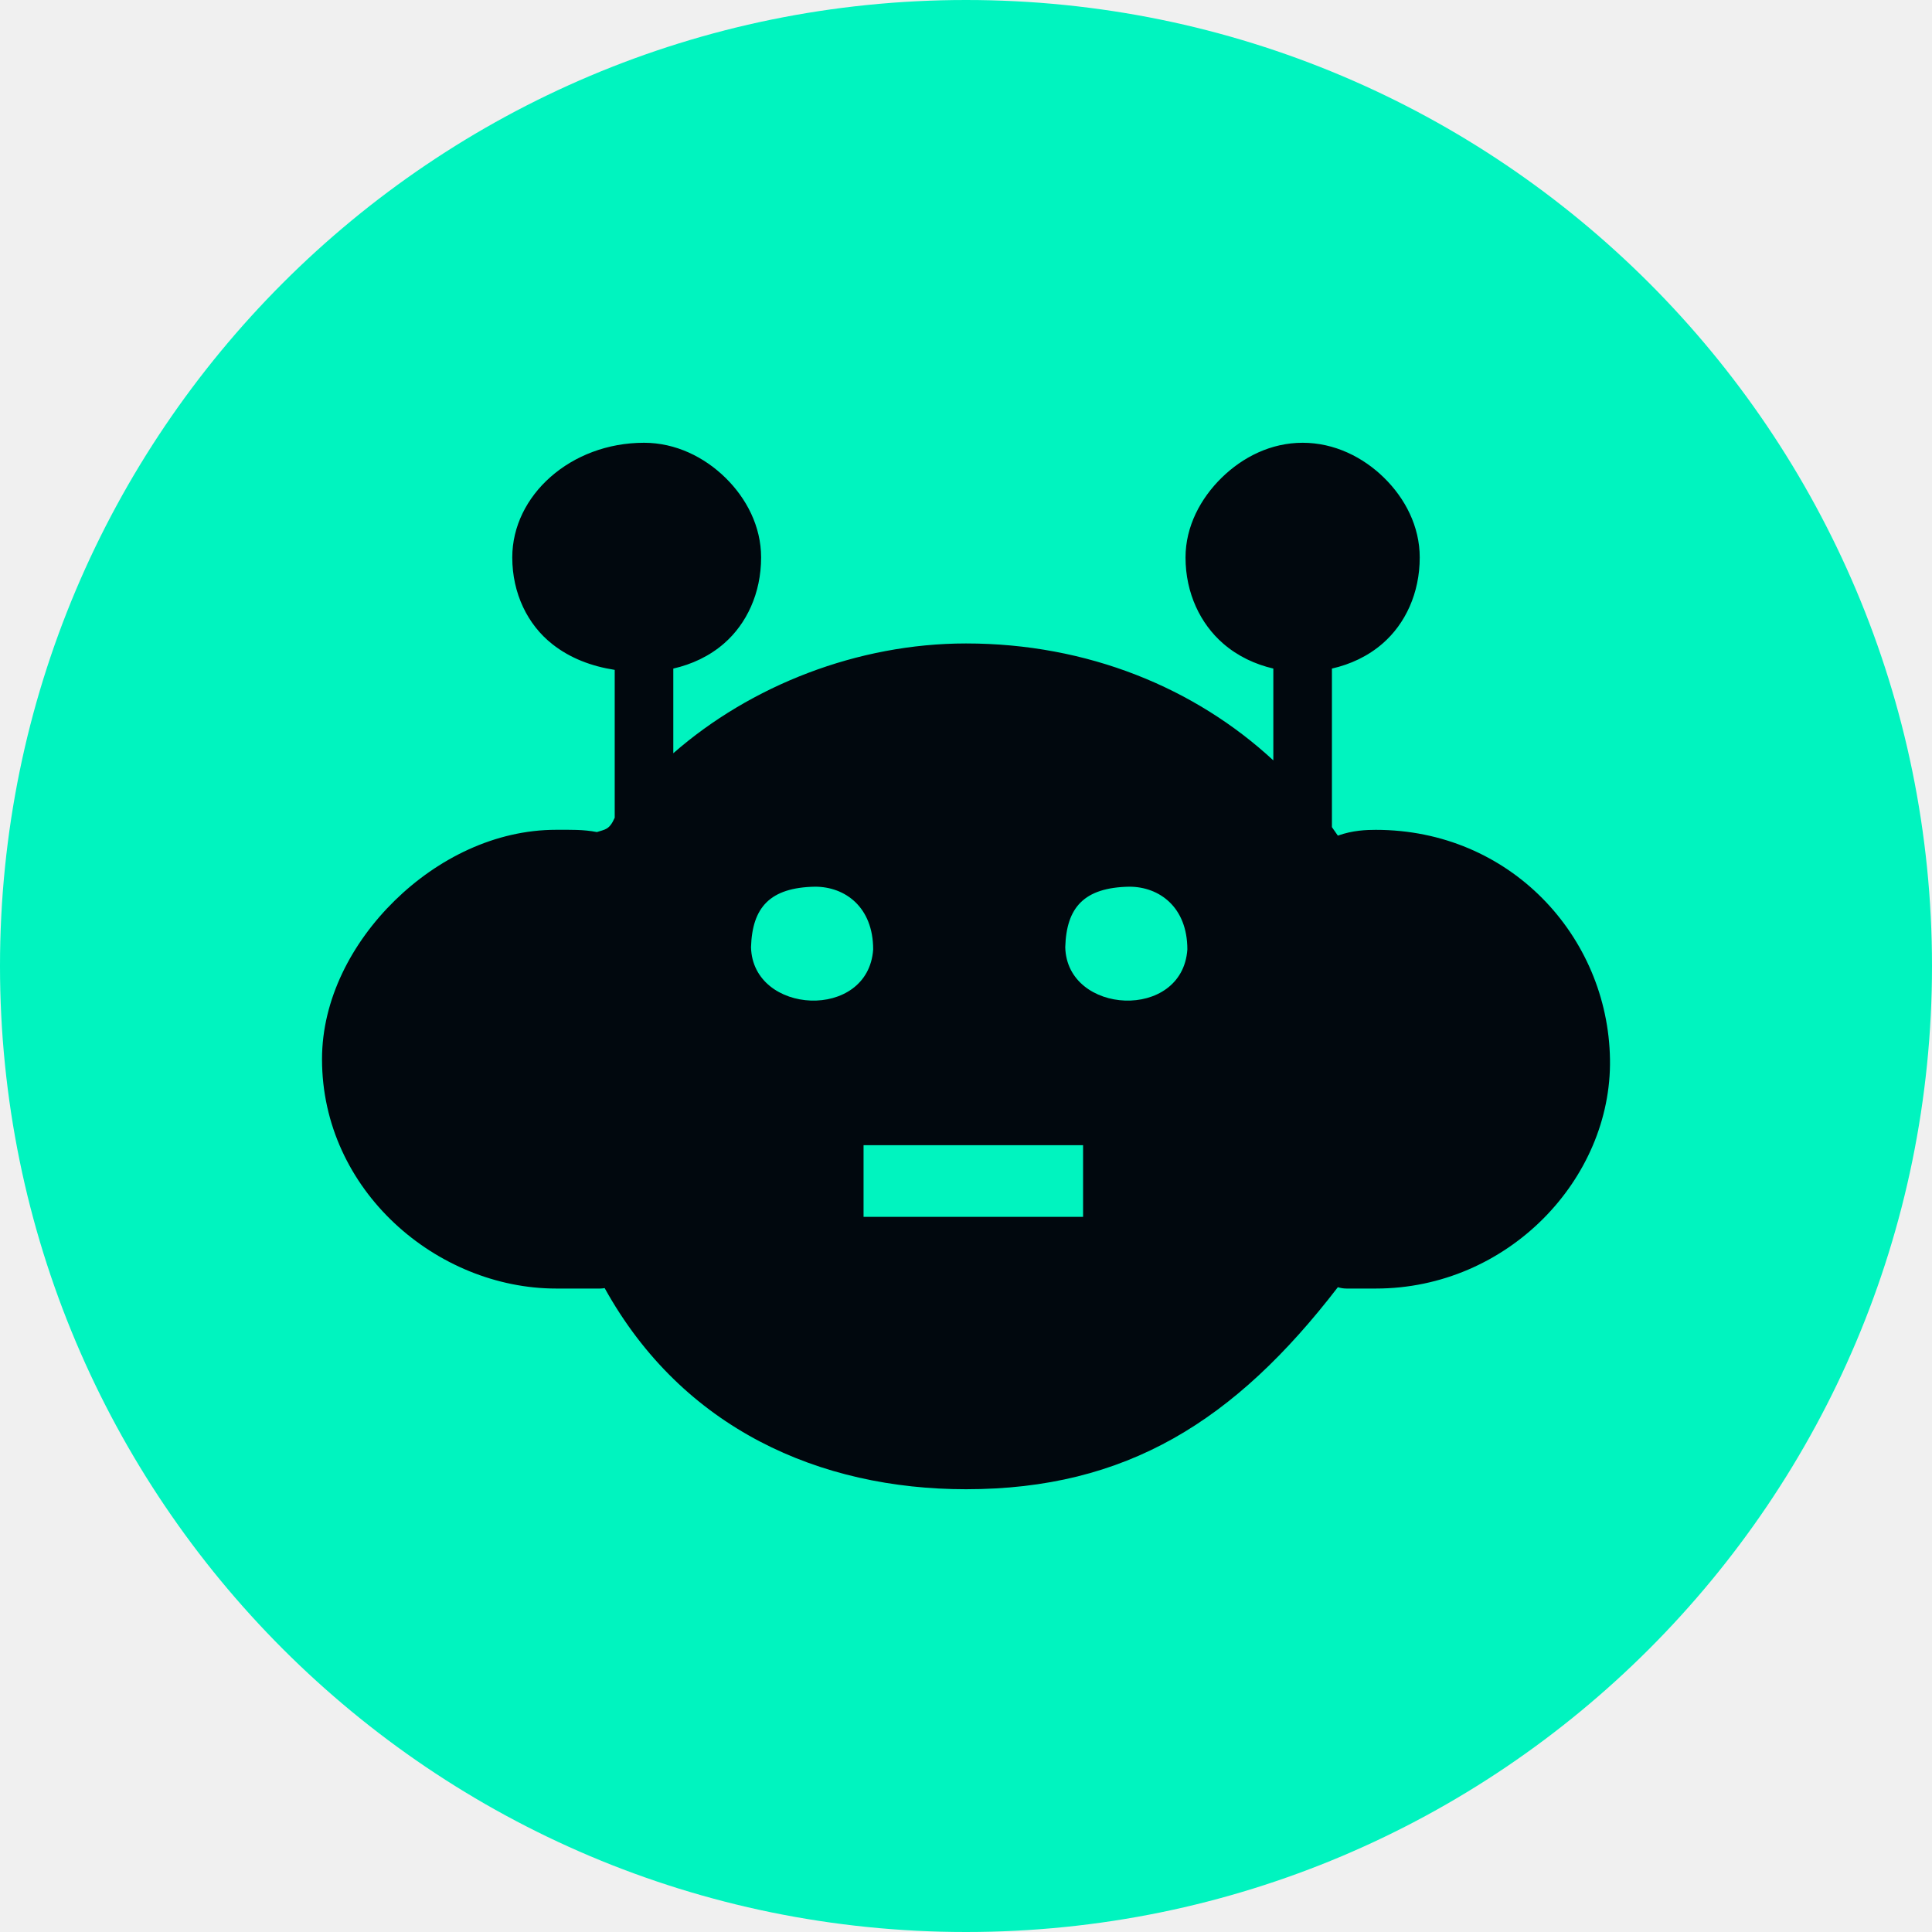
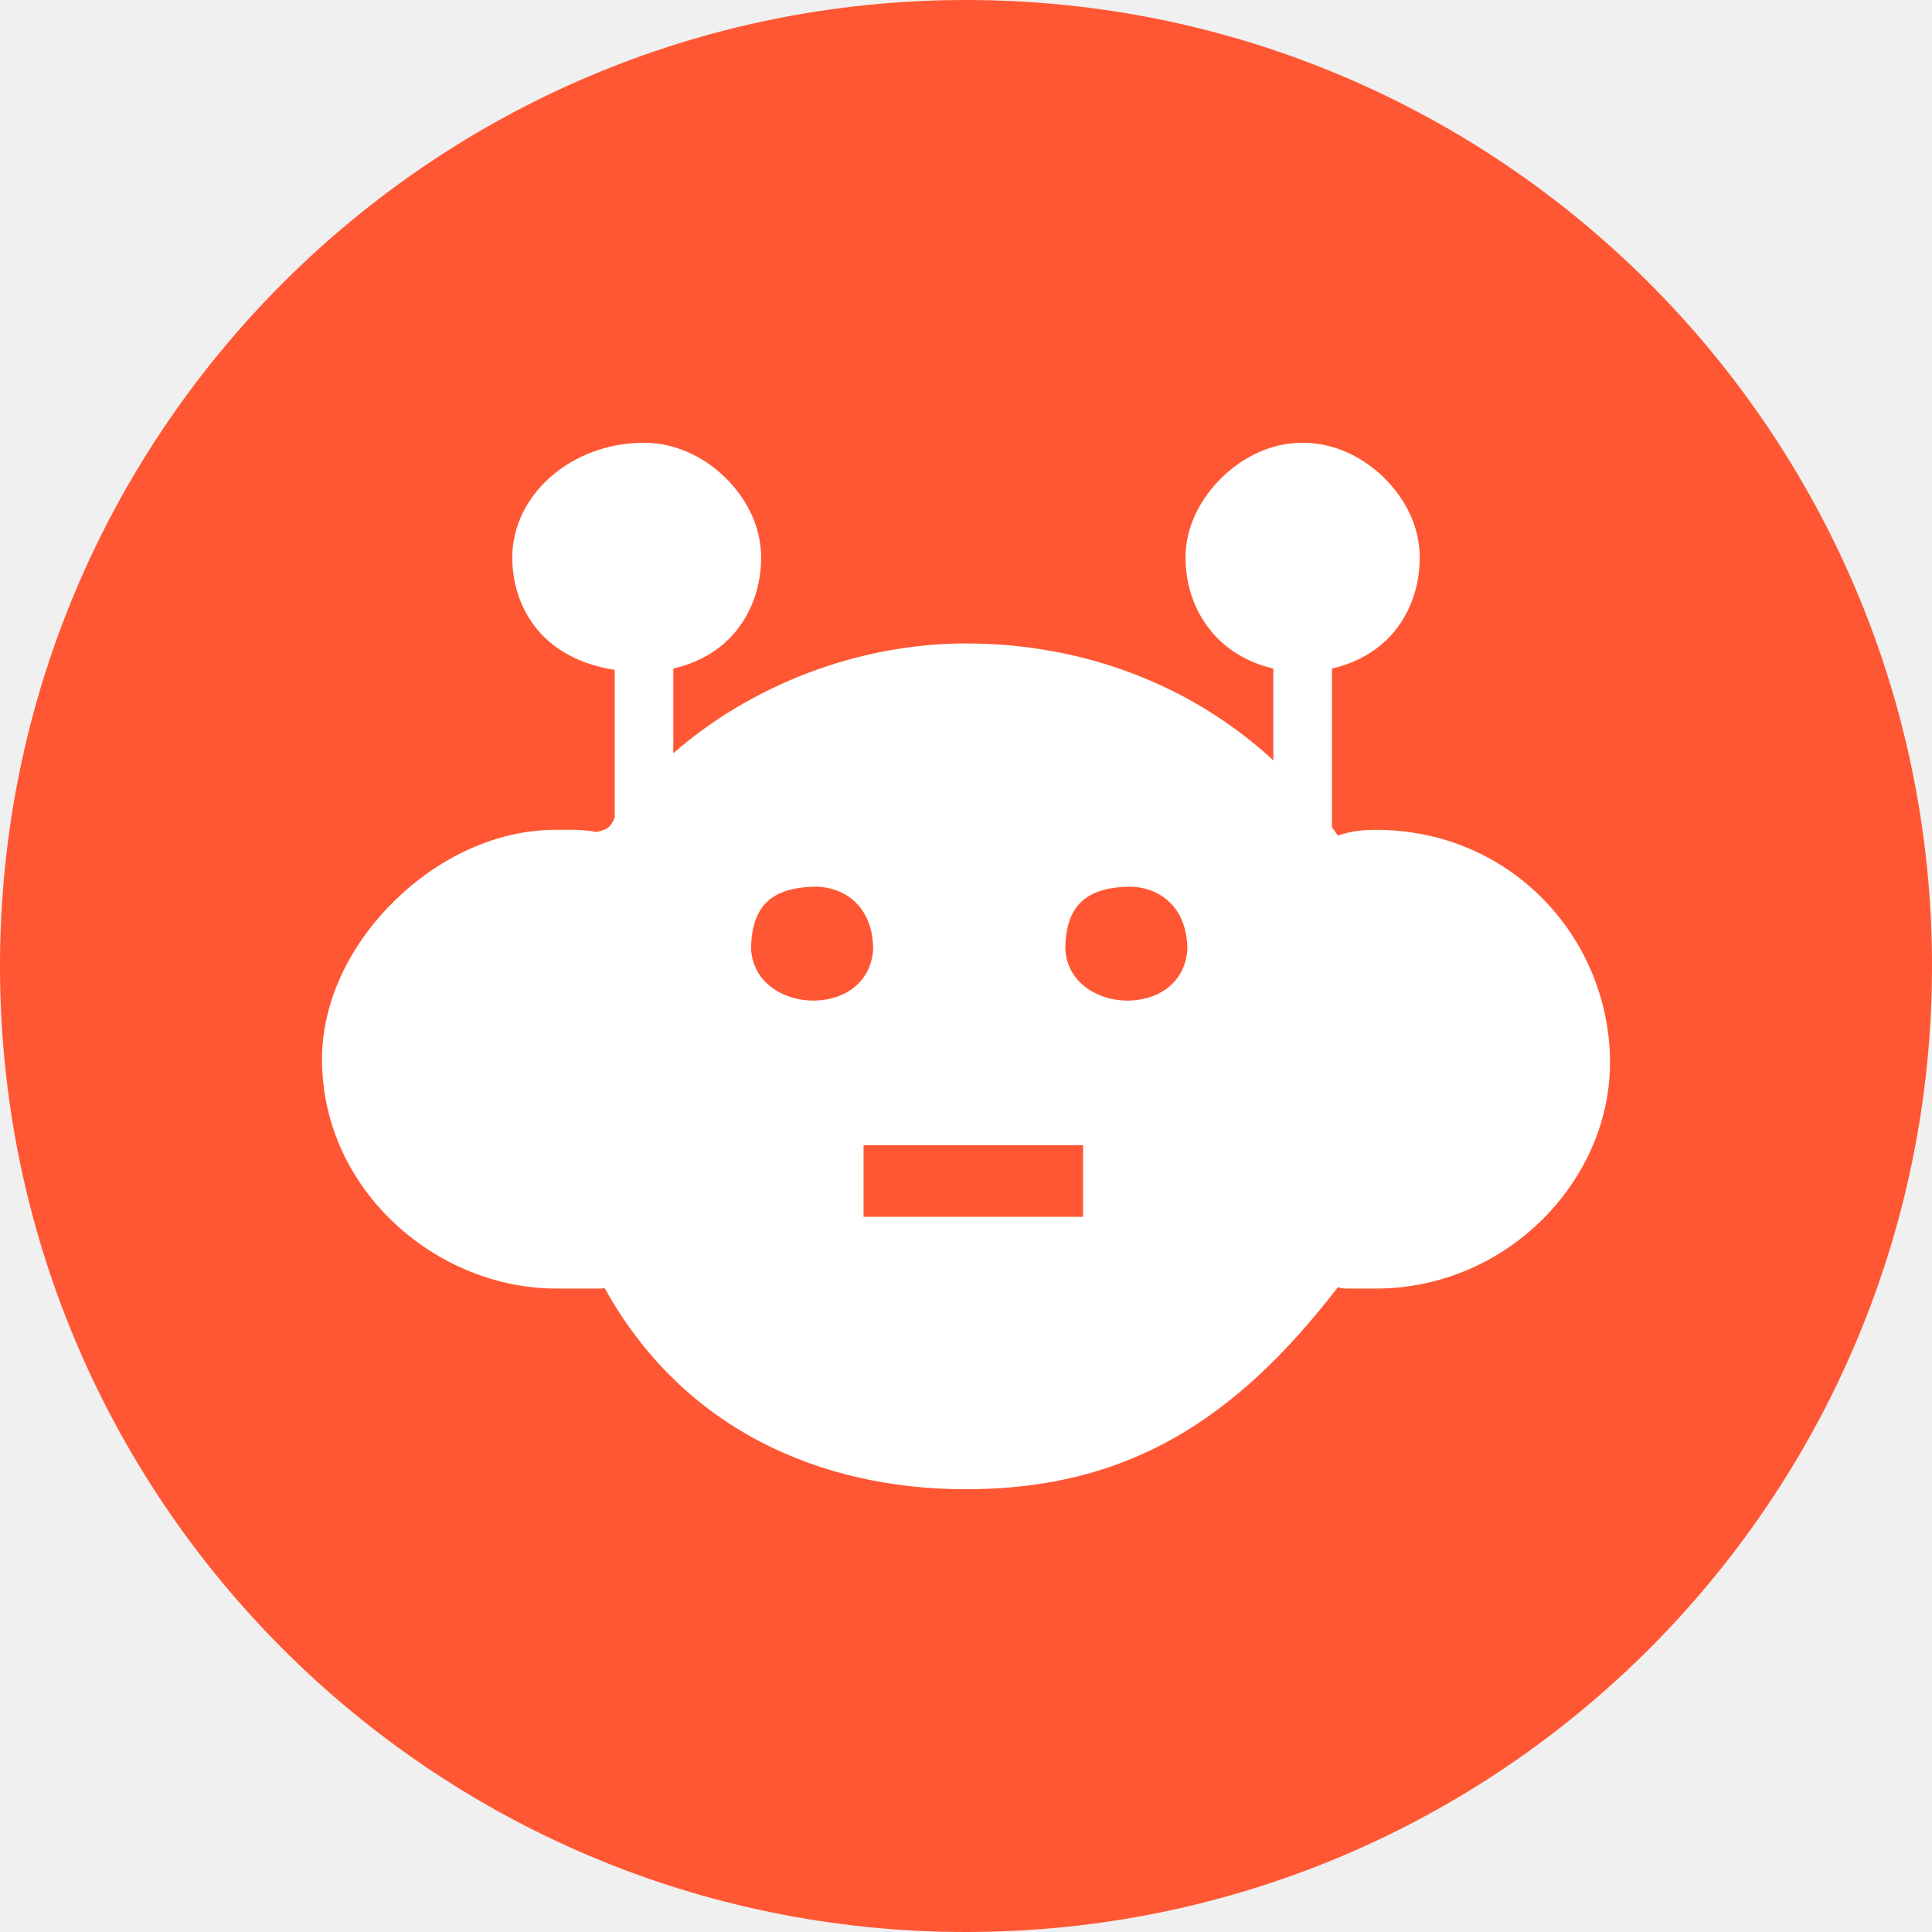
<svg xmlns="http://www.w3.org/2000/svg" width="40" height="40" viewBox="0 0 40 40" fill="none">
-   <circle cx="20" cy="20" r="20" fill="#00F4BF" />
-   <path fill-rule="evenodd" clip-rule="evenodd" d="M13.334 9.167C11.818 9.167 10.606 10.255 10.606 11.541C10.606 12.283 10.922 12.935 11.44 13.34C11.806 13.628 12.249 13.795 12.727 13.869V16.93C12.614 17.188 12.521 17.171 12.358 17.227C12.077 17.172 11.818 17.18 11.515 17.18C10.252 17.18 9.063 17.774 8.172 18.646C7.282 19.518 6.667 20.692 6.667 21.929C6.667 24.65 9.048 26.678 11.515 26.678H12.424C12.456 26.678 12.488 26.674 12.519 26.669C14.133 29.583 16.975 30.833 20 30.833C23.322 30.833 25.568 29.419 27.699 26.65C27.757 26.668 27.818 26.678 27.879 26.678H28.485C31.212 26.678 33.373 24.415 33.333 21.93C33.292 19.383 31.262 17.181 28.485 17.181C28.297 17.181 28.003 17.19 27.699 17.301C27.659 17.241 27.617 17.184 27.576 17.125V13.842C27.957 13.755 28.32 13.589 28.627 13.322C29.093 12.917 29.394 12.284 29.394 11.541C29.394 10.898 29.091 10.318 28.655 9.891C28.219 9.463 27.626 9.167 26.97 9.167C26.313 9.167 25.73 9.463 25.293 9.891C24.857 10.318 24.545 10.899 24.545 11.541C24.545 12.284 24.856 12.917 25.322 13.322C25.626 13.587 25.987 13.754 26.363 13.842V15.743C24.744 14.245 22.521 13.322 20 13.322C17.752 13.322 15.538 14.196 13.94 15.595V13.842C14.321 13.755 14.684 13.589 14.991 13.322C15.456 12.917 15.758 12.284 15.758 11.541C15.758 10.898 15.455 10.318 15.019 9.891C14.583 9.464 13.99 9.167 13.334 9.167L13.334 9.167ZM16.875 18.358C17.495 18.358 18.078 18.778 18.078 19.657C17.976 21.139 15.582 21.014 15.549 19.61C15.574 18.788 15.938 18.375 16.875 18.358L16.875 18.358ZM23.381 18.358C24 18.358 24.583 18.778 24.583 19.657C24.481 21.139 22.087 21.014 22.055 19.61C22.079 18.788 22.443 18.375 23.381 18.358L23.381 18.358ZM17.879 23.71H22.424V25.194H17.879V23.71Z" fill="#01080E" />
+   <circle cx="20" cy="20" r="20" fill="#FF5733" />
+   <path fill-rule="evenodd" clip-rule="evenodd" d="M13.334 9.167C11.818 9.167 10.606 10.255 10.606 11.541C10.606 12.283 10.922 12.935 11.44 13.34C11.806 13.628 12.249 13.795 12.727 13.869V16.93C12.614 17.188 12.521 17.171 12.358 17.227C12.077 17.172 11.818 17.18 11.515 17.18C10.252 17.18 9.063 17.774 8.172 18.646C7.282 19.518 6.667 20.692 6.667 21.929C6.667 24.65 9.048 26.678 11.515 26.678H12.424C12.456 26.678 12.488 26.674 12.519 26.669C14.133 29.583 16.975 30.833 20 30.833C23.322 30.833 25.568 29.419 27.699 26.65C27.757 26.668 27.818 26.678 27.879 26.678H28.485C31.212 26.678 33.373 24.415 33.333 21.93C33.292 19.383 31.262 17.181 28.485 17.181C28.297 17.181 28.003 17.19 27.699 17.301C27.659 17.241 27.617 17.184 27.576 17.125V13.842C27.957 13.755 28.32 13.589 28.627 13.322C29.093 12.917 29.394 12.284 29.394 11.541C29.394 10.898 29.091 10.318 28.655 9.891C28.219 9.463 27.626 9.167 26.97 9.167C26.313 9.167 25.73 9.463 25.293 9.891C24.857 10.318 24.545 10.899 24.545 11.541C24.545 12.284 24.856 12.917 25.322 13.322C25.626 13.587 25.987 13.754 26.363 13.842V15.743C24.744 14.245 22.521 13.322 20 13.322C17.752 13.322 15.538 14.196 13.94 15.595V13.842C14.321 13.755 14.684 13.589 14.991 13.322C15.456 12.917 15.758 12.284 15.758 11.541C15.758 10.898 15.455 10.318 15.019 9.891C14.583 9.464 13.99 9.167 13.334 9.167L13.334 9.167ZM16.875 18.358C17.495 18.358 18.078 18.778 18.078 19.657C17.976 21.139 15.582 21.014 15.549 19.61C15.574 18.788 15.938 18.375 16.875 18.358L16.875 18.358ZM23.381 18.358C24 18.358 24.583 18.778 24.583 19.657C24.481 21.139 22.087 21.014 22.055 19.61C22.079 18.788 22.443 18.375 23.381 18.358L23.381 18.358ZM17.879 23.71H22.424V25.194H17.879V23.71Z" fill="#FFFFFF" />
</svg>
